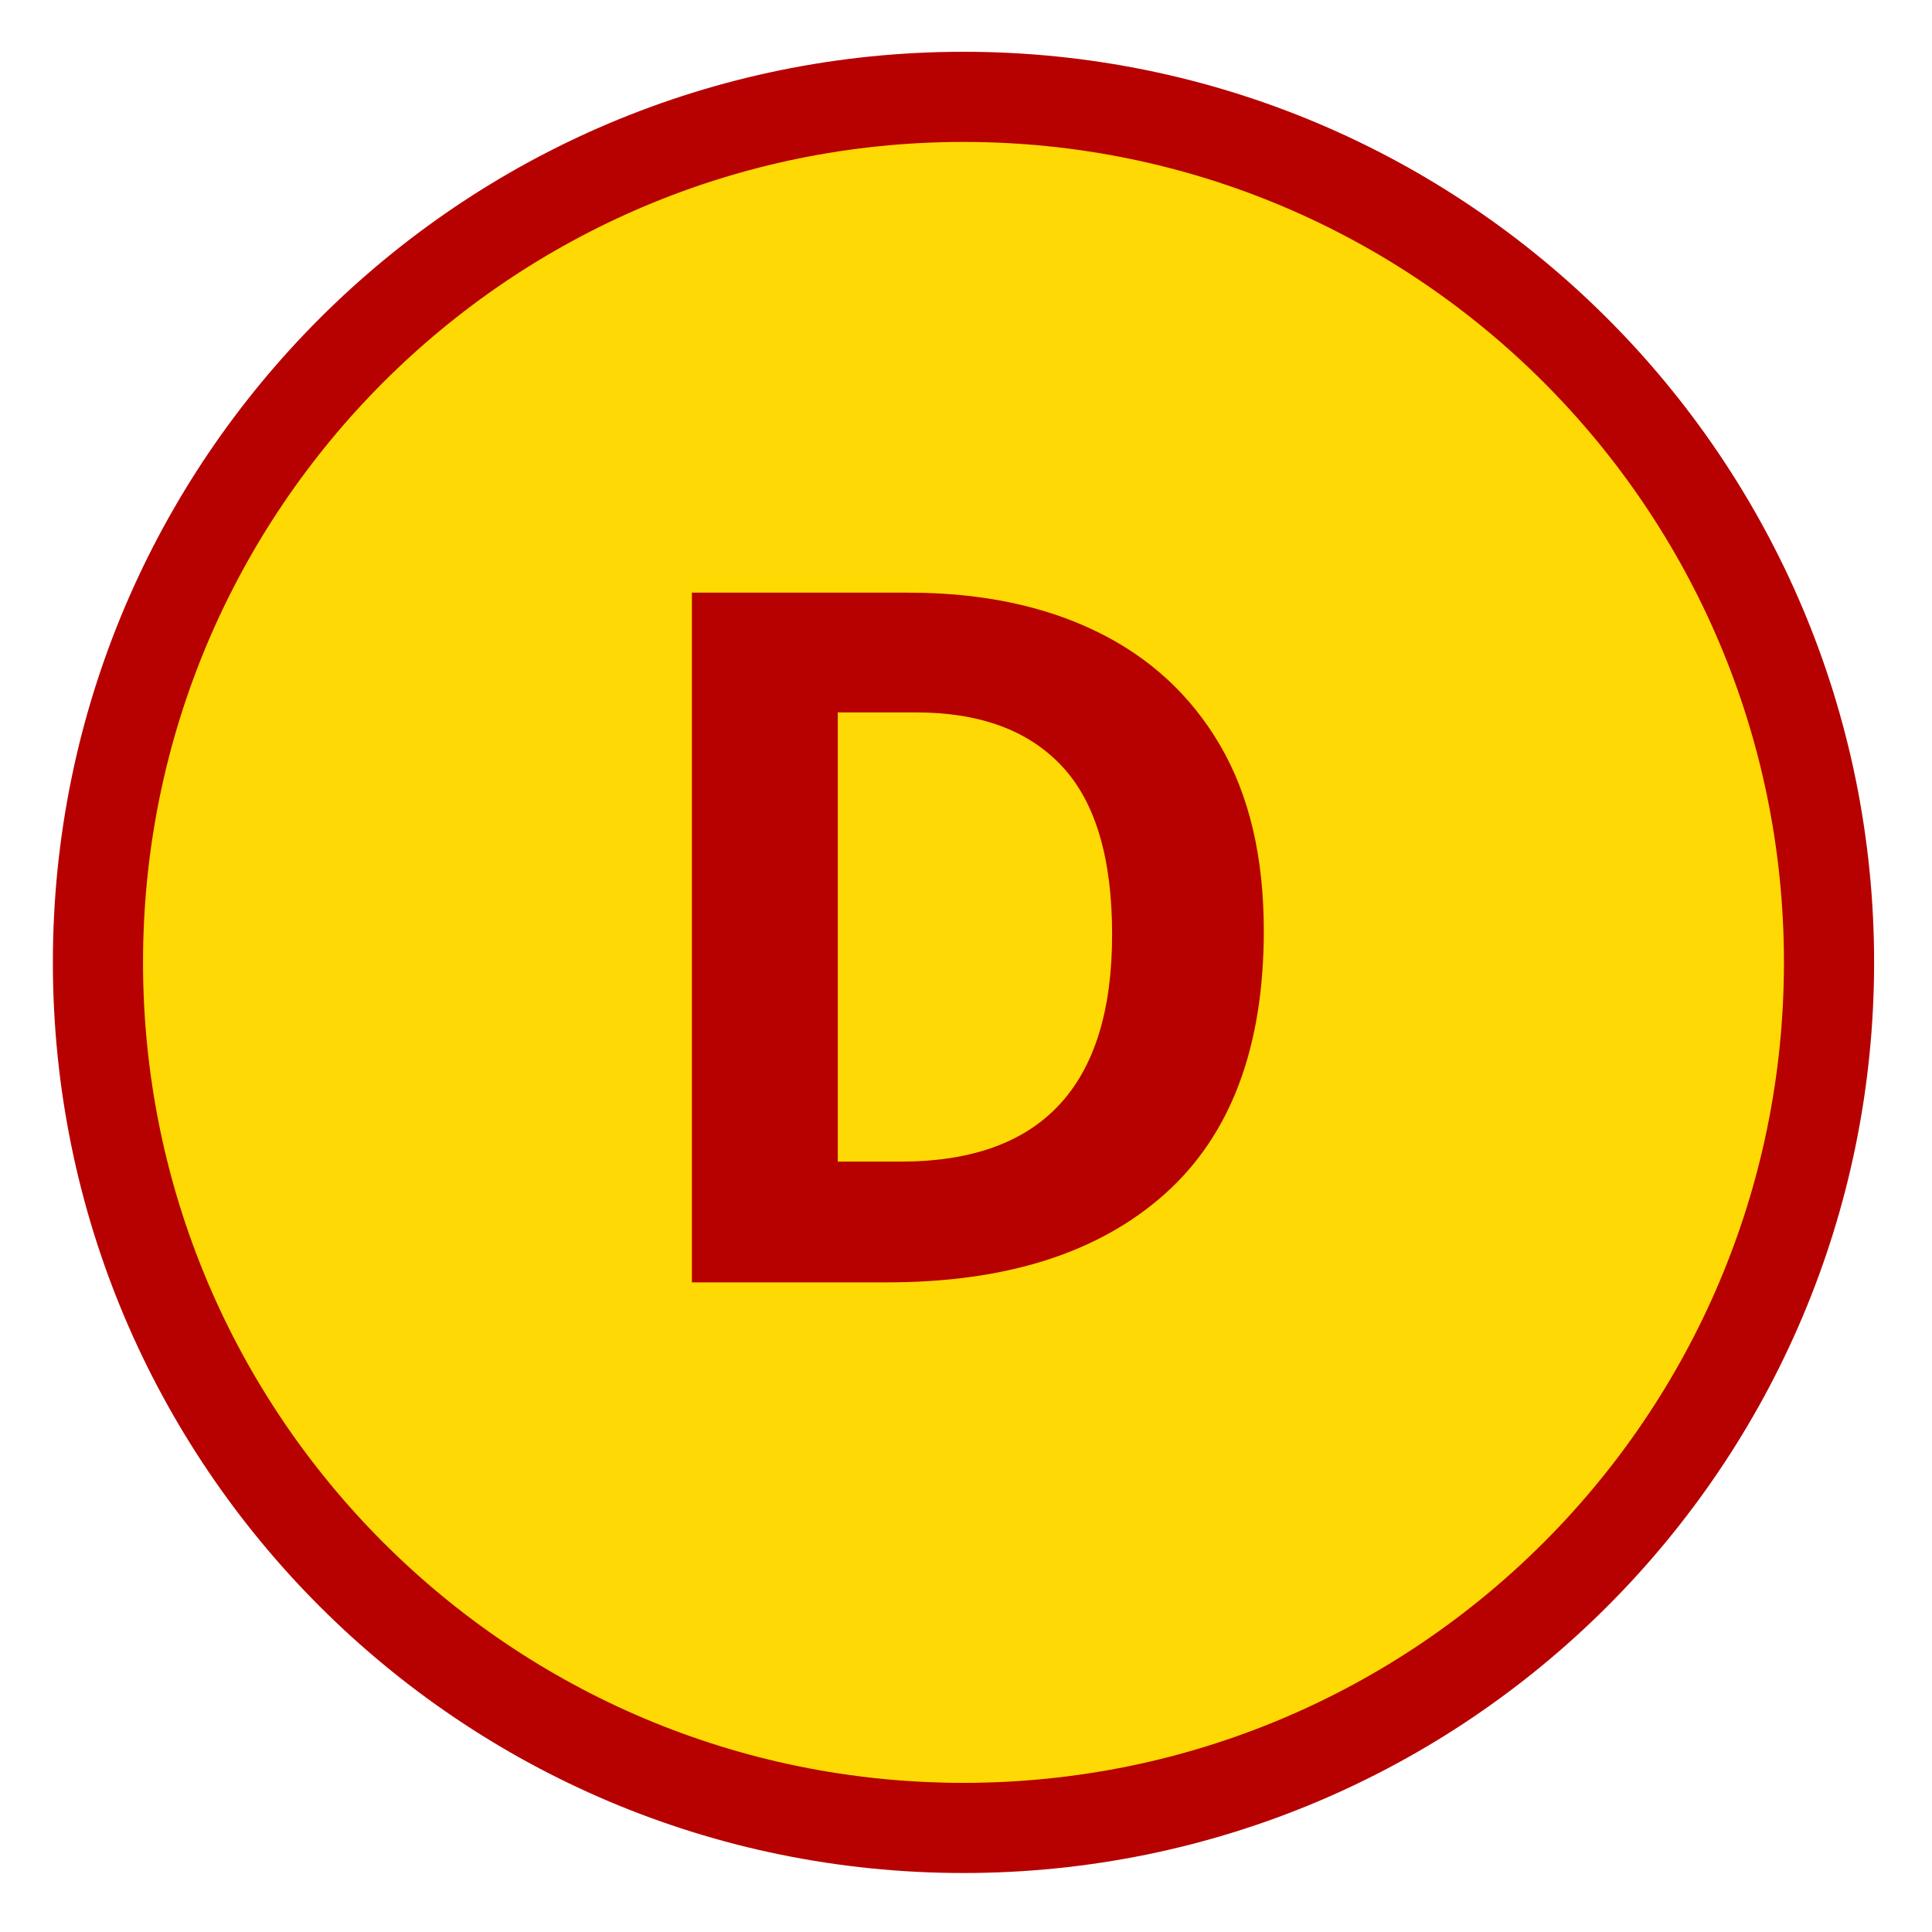
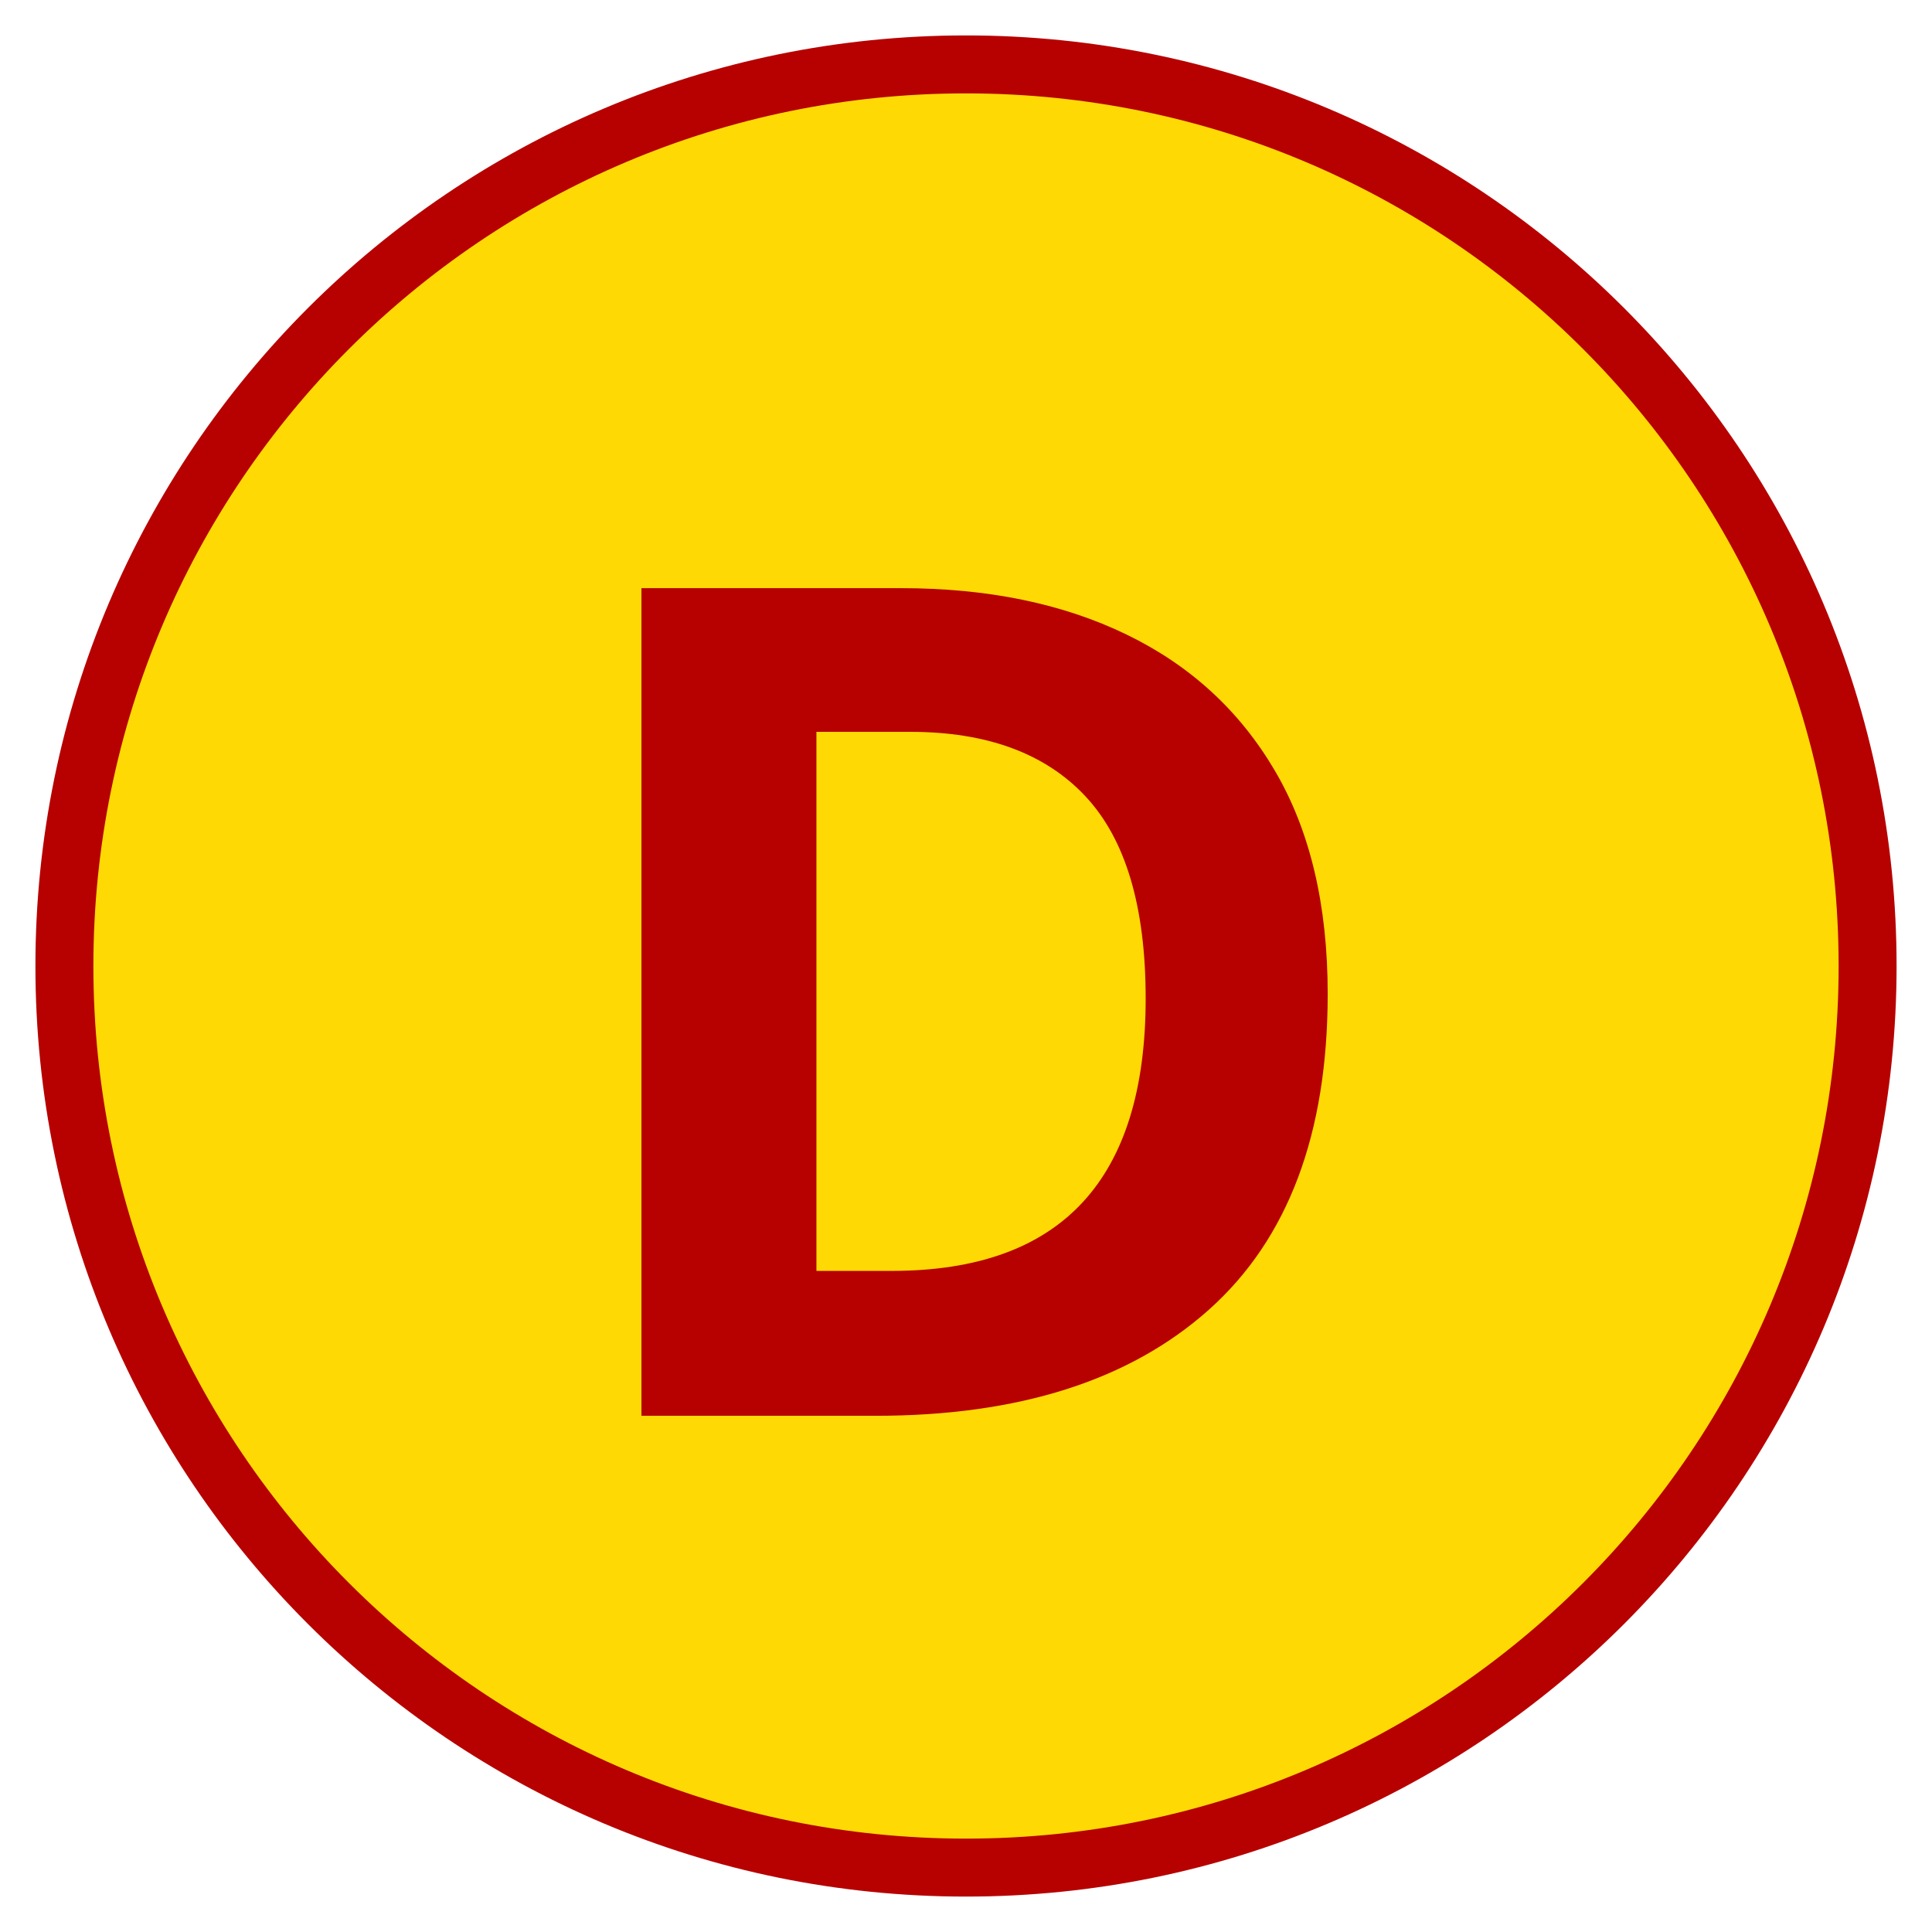
- <svg xmlns="http://www.w3.org/2000/svg" version="1.1" width="300" height="300" viewBox="0 0 300 300" xml:space="preserve">
-   <defs>
- </defs>
-   <rect x="0" y="0" width="100%" height="100%" fill="transparent" />
-   <g transform="matrix(1 0 0 1 150 150)" id="39714ed3-390d-4cb6-8cbe-31d7cea4ccdf">
-     <rect style="stroke: none; stroke-width: 1; stroke-dasharray: none; stroke-linecap: butt; stroke-dashoffset: 0; stroke-linejoin: miter; stroke-miterlimit: 4; fill: rgb(255,255,255); fill-rule: nonzero; opacity: 1; visibility: hidden;" vector-effect="non-scaling-stroke" x="-150" y="-150" rx="0" ry="0" width="300" height="300" />
-   </g>
-   <g transform="matrix(Infinity NaN NaN Infinity 0 0)" id="11b22f8f-5568-4084-ba94-a0823e973087">
- </g>
-   <g transform="matrix(3.84 0 0 3.84 149.61 149.44)" id="aef3dfdd-9eac-45e5-80f0-e0578921c6d1">
-     <circle style="stroke: rgb(183,0,0); stroke-width: 14; stroke-dasharray: none; stroke-linecap: butt; stroke-dashoffset: 0; stroke-linejoin: miter; stroke-miterlimit: 4; fill: rgb(255,217,4); fill-rule: nonzero; opacity: 1;" vector-effect="non-scaling-stroke" cx="0" cy="0" r="35" />
-   </g>
-   <g transform="matrix(0.75 0 0 0.75 150 152)" style="" id="857d2720-fed0-4acb-89a5-2566f2bc78a9">
-     <text xml:space="preserve" font-family="Amasis MT Medium" font-size="200" font-style="normal" font-weight="600" style="stroke: none; stroke-width: 1; stroke-dasharray: none; stroke-linecap: butt; stroke-dashoffset: 0; stroke-linejoin: miter; stroke-miterlimit: 4; fill: rgb(183,0,0); fill-rule: nonzero; opacity: 1; white-space: pre;">
-       <tspan x="-74.75" y="62.83">D</tspan>
-     </text>
+ <svg xmlns="http://www.w3.org/2000/svg" xml:space="preserve" style="shape-rendering:geometricPrecision; text-rendering:geometricPrecision; image-rendering:optimizeQuality; fill-rule:evenodd; clip-rule:evenodd" viewBox="0 0 300 300">
+   <g id="HM3">
+     <circle style="stroke: rgb(183,0,0); stroke-width: 3%; stroke-dasharray: none; stroke-linecap: butt; stroke-dashoffset: 0; stroke-linejoin: miter; stroke-miterlimit: 4; fill: rgb(255,217,4); fill-rule: nonzero; opacity: 1;" vector-effect="non-scaling-stroke" cx="150" cy="150" r="140" />
+     <text x="50%" y="50%" text-anchor="middle" dominant-baseline="central" font-family="Amasis MT Medium" letter-spacing="-0.075em" font-size="180" font-style="normal" font-weight="550" style="stroke: none; fill: rgb(183,0,0);">D</text>
  </g>
</svg>
